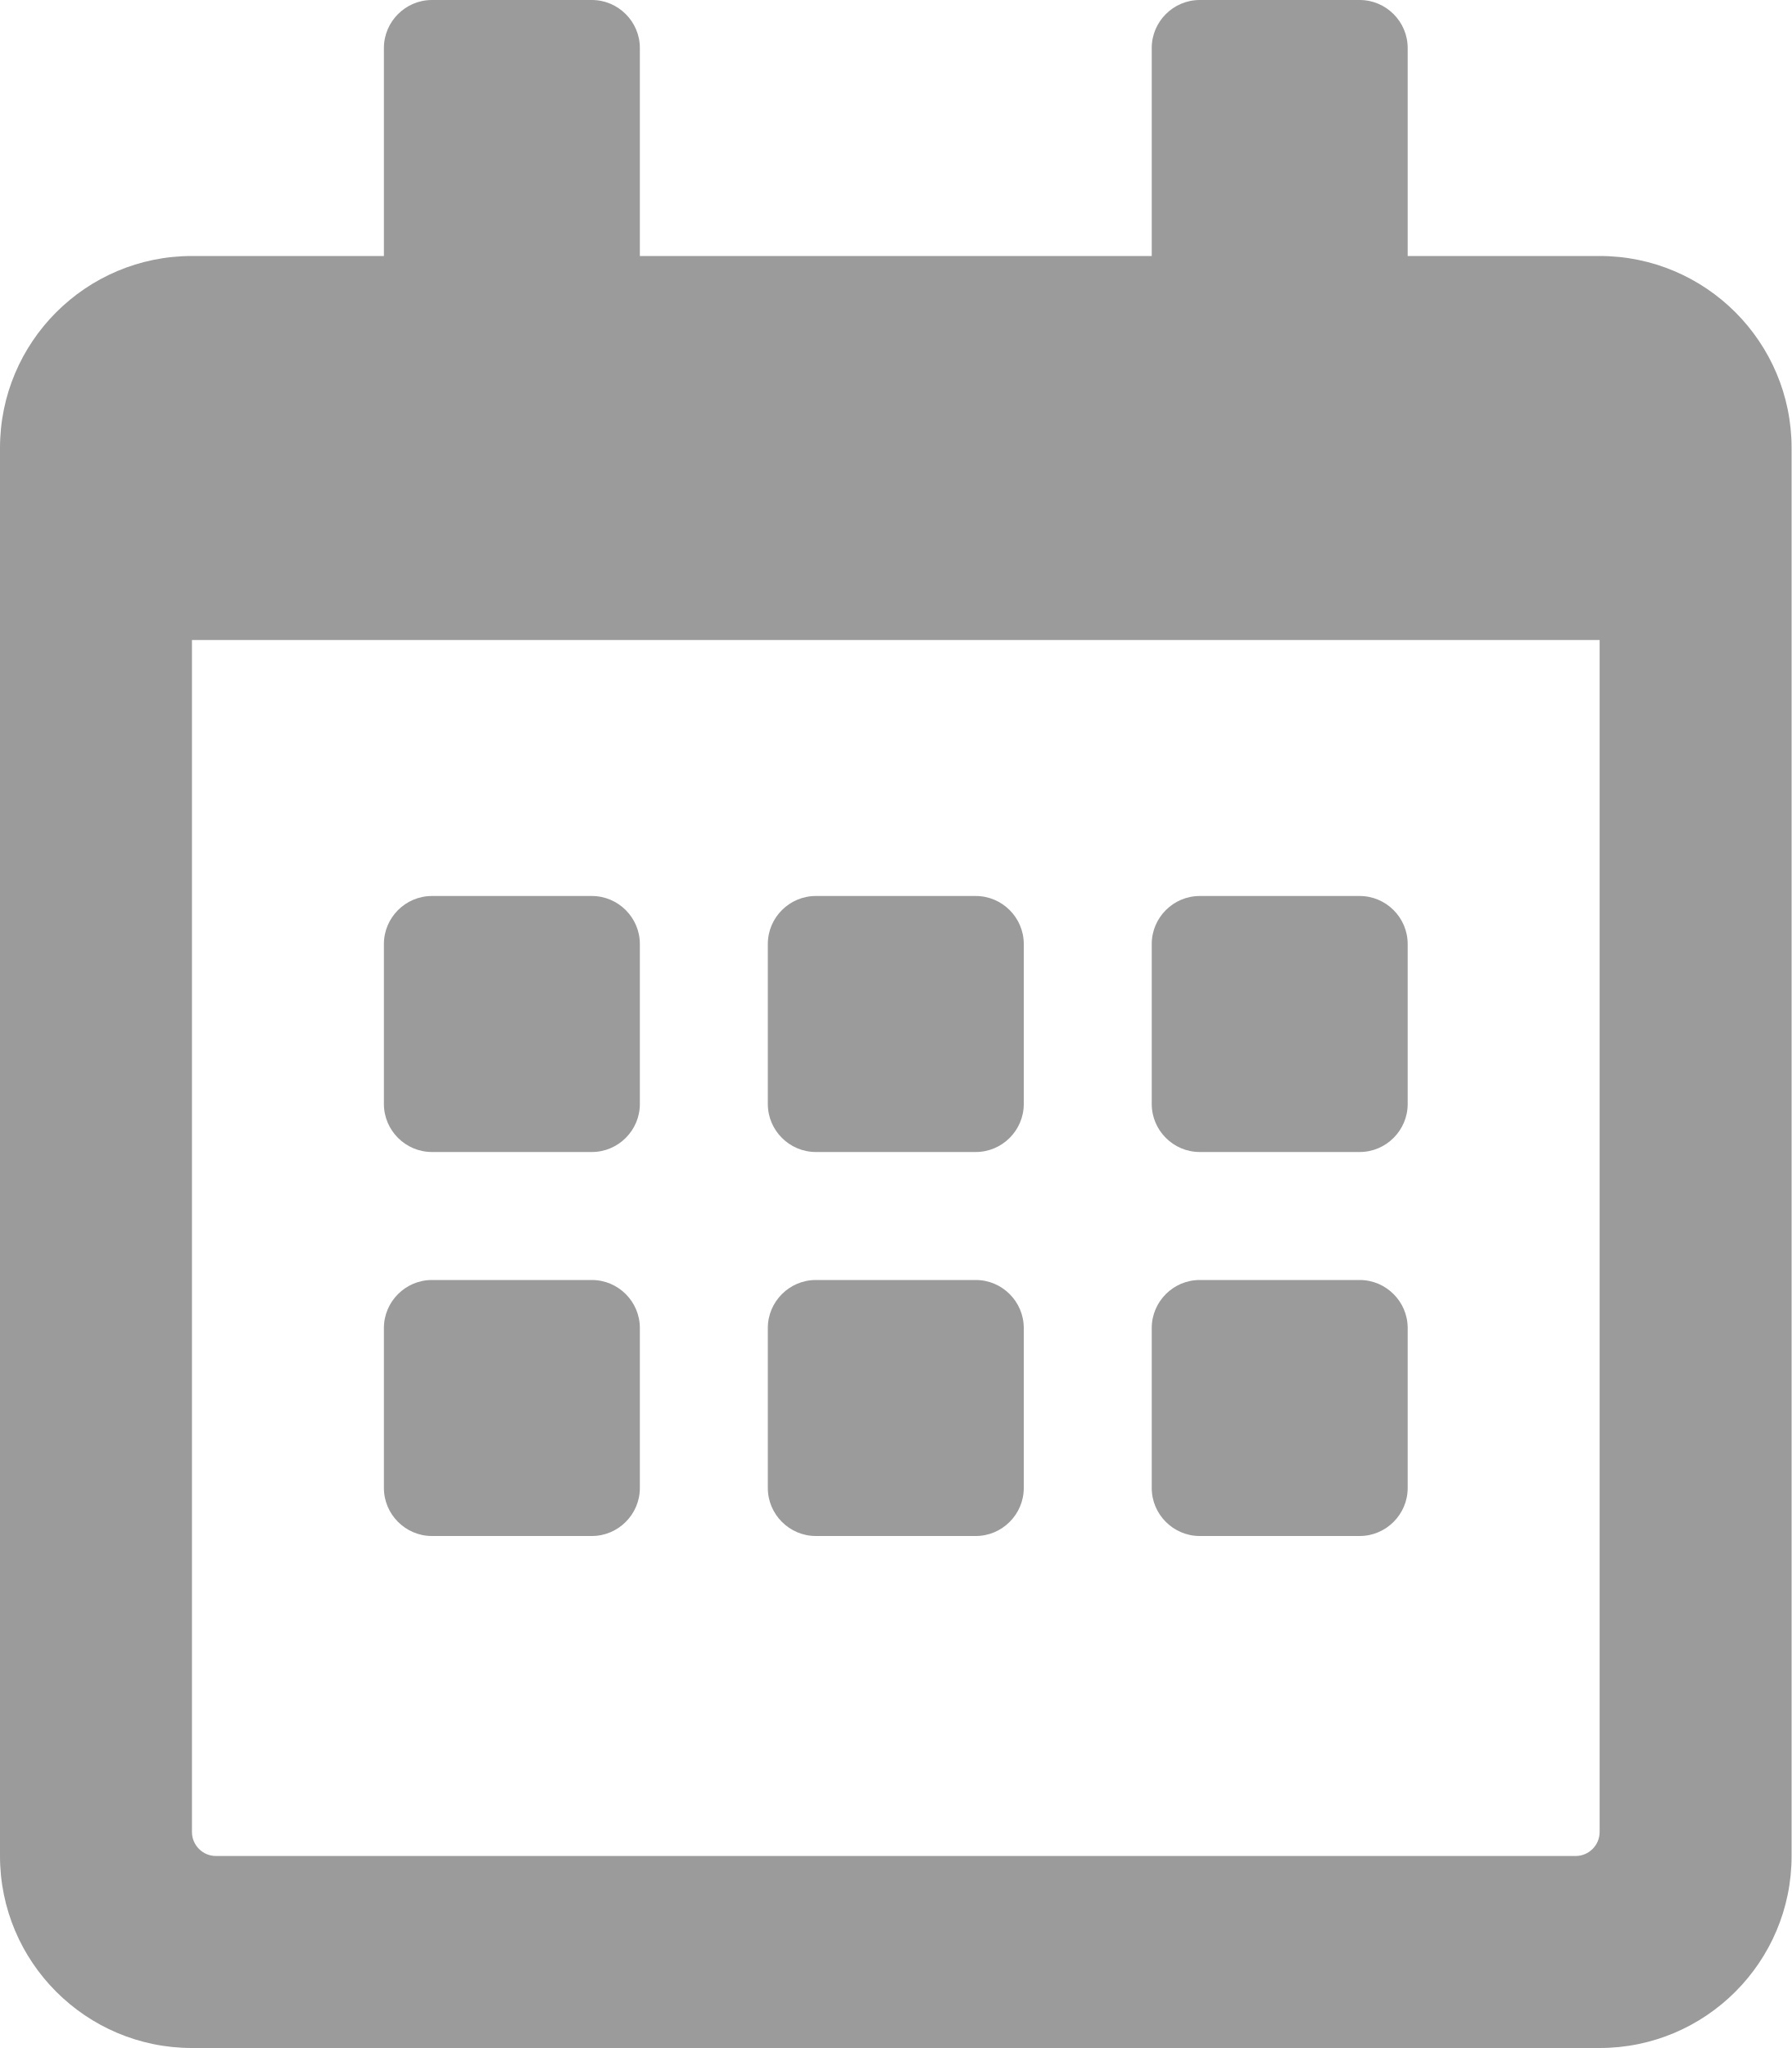
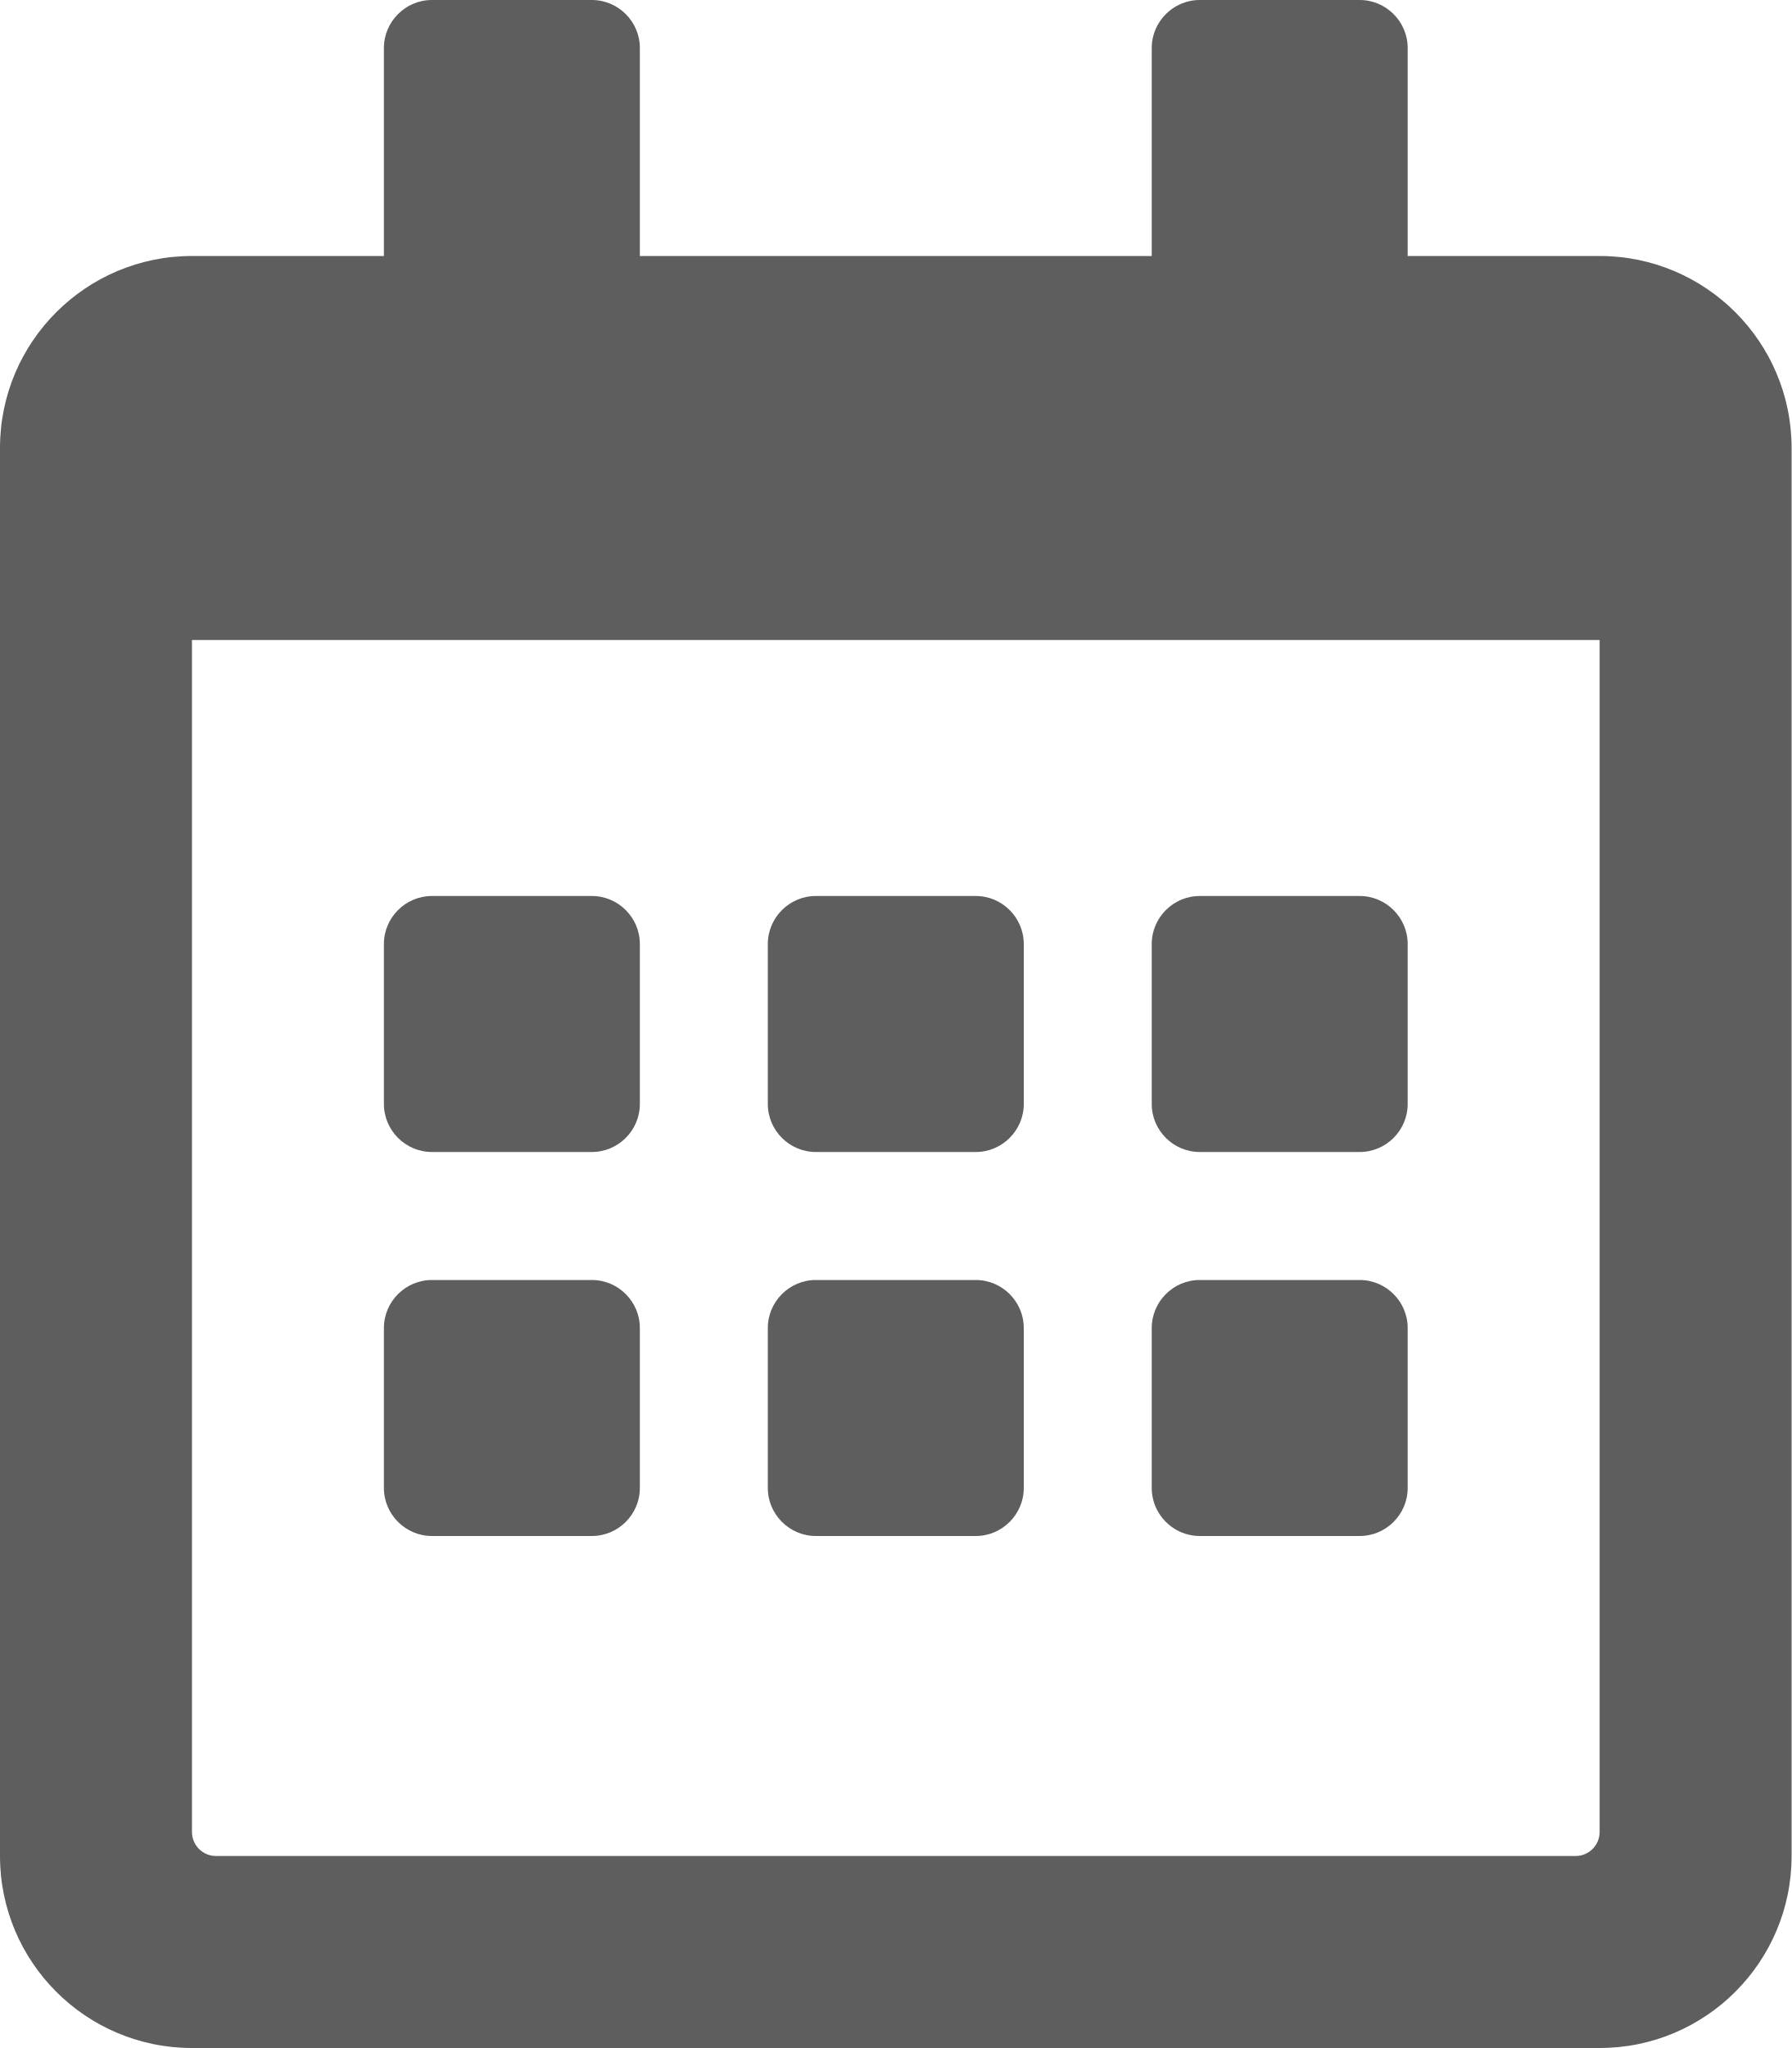
<svg xmlns="http://www.w3.org/2000/svg" aria-hidden="true" focusable="false" data-prefix="far" data-icon="calendar-alt" class="svg-inline--fa fa-calendar-alt fa-w-14" role="img" viewBox="0 0 448 512">
-   <path fill="#9b9b9b" d="M148 288h-40c-6.6 0-12-5.4-12-12v-40c0-6.6 5.4-12 12-12h40c6.6 0 12 5.4 12 12v40c0 6.6-5.4 12-12 12zm108-12v-40c0-6.6-5.4-12-12-12h-40c-6.6 0-12 5.4-12 12v40c0 6.6 5.4 12 12 12h40c6.6 0 12-5.4 12-12zm96 0v-40c0-6.6-5.4-12-12-12h-40c-6.6 0-12 5.4-12 12v40c0 6.6 5.4 12 12 12h40c6.6 0 12-5.4 12-12zm-96 96v-40c0-6.6-5.4-12-12-12h-40c-6.6 0-12 5.4-12 12v40c0 6.6 5.4 12 12 12h40c6.6 0 12-5.4 12-12zm-96 0v-40c0-6.6-5.4-12-12-12h-40c-6.6 0-12 5.4-12 12v40c0 6.6 5.4 12 12 12h40c6.6 0 12-5.4 12-12zm192 0v-40c0-6.6-5.4-12-12-12h-40c-6.6 0-12 5.4-12 12v40c0 6.6 5.4 12 12 12h40c6.6 0 12-5.4 12-12zm96-260v352c0 26.5-21.5 48-48 48H48c-26.5 0-48-21.5-48-48V112c0-26.5 21.5-48 48-48h48V12c0-6.6 5.4-12 12-12h40c6.6 0 12 5.4 12 12v52h128V12c0-6.6 5.4-12 12-12h40c6.6 0 12 5.4 12 12v52h48c26.5 0 48 21.5 48 48zm-48 346V160H48v298c0 3.3 2.7 6 6 6h340c3.3 0 6-2.7 6-6z" />
+   <path fill="#5e5e5e" d="M148 288h-40c-6.6 0-12-5.4-12-12v-40c0-6.6 5.4-12 12-12h40c6.6 0 12 5.4 12 12v40c0 6.6-5.4 12-12 12zm108-12v-40c0-6.6-5.4-12-12-12h-40c-6.6 0-12 5.4-12 12v40c0 6.6 5.4 12 12 12h40c6.6 0 12-5.4 12-12zm96 0v-40c0-6.6-5.4-12-12-12h-40c-6.6 0-12 5.4-12 12v40c0 6.6 5.4 12 12 12h40c6.6 0 12-5.4 12-12zm-96 96v-40c0-6.6-5.4-12-12-12h-40c-6.6 0-12 5.4-12 12v40c0 6.6 5.4 12 12 12h40c6.6 0 12-5.4 12-12zm-96 0v-40c0-6.6-5.4-12-12-12h-40c-6.6 0-12 5.4-12 12v40c0 6.6 5.4 12 12 12h40c6.6 0 12-5.4 12-12zm192 0v-40c0-6.6-5.4-12-12-12h-40c-6.6 0-12 5.4-12 12v40c0 6.6 5.4 12 12 12h40c6.6 0 12-5.4 12-12zm96-260v352c0 26.5-21.5 48-48 48H48c-26.5 0-48-21.5-48-48V112c0-26.5 21.5-48 48-48h48V12c0-6.6 5.4-12 12-12h40c6.6 0 12 5.4 12 12v52h128V12c0-6.6 5.4-12 12-12h40c6.6 0 12 5.4 12 12v52h48c26.5 0 48 21.5 48 48zm-48 346V160H48v298c0 3.3 2.7 6 6 6h340c3.3 0 6-2.7 6-6z" />
</svg>
